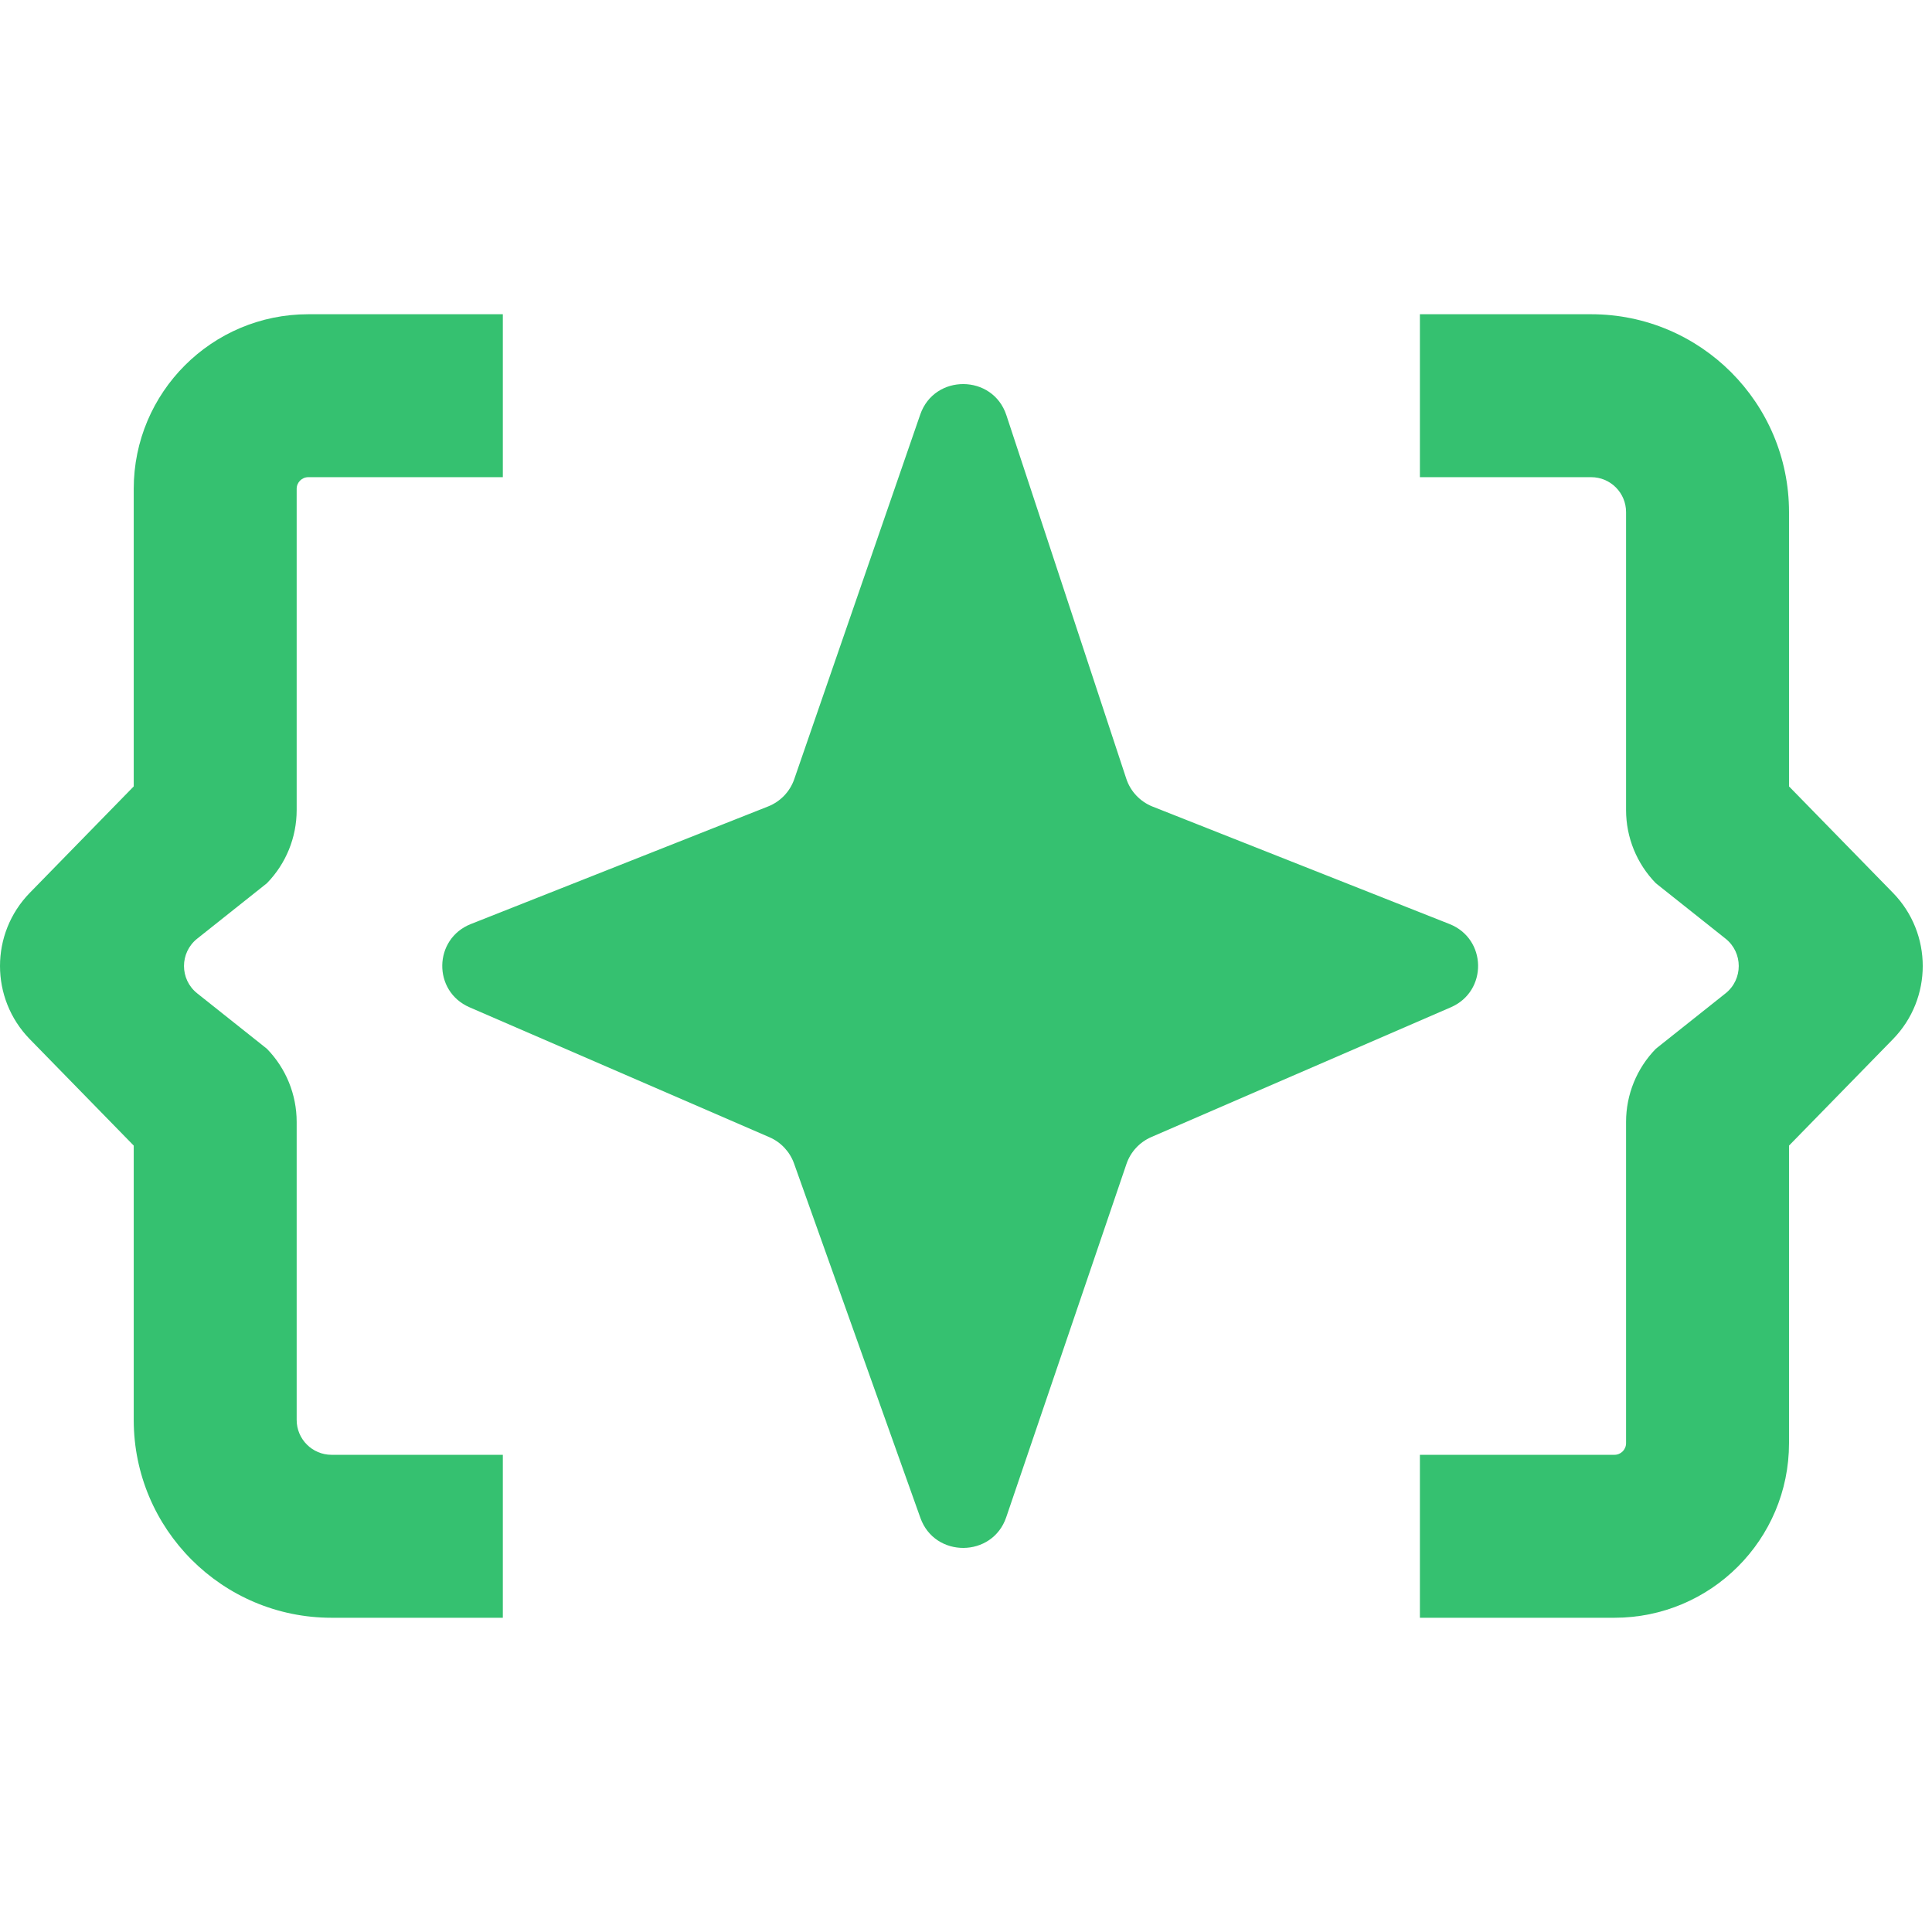
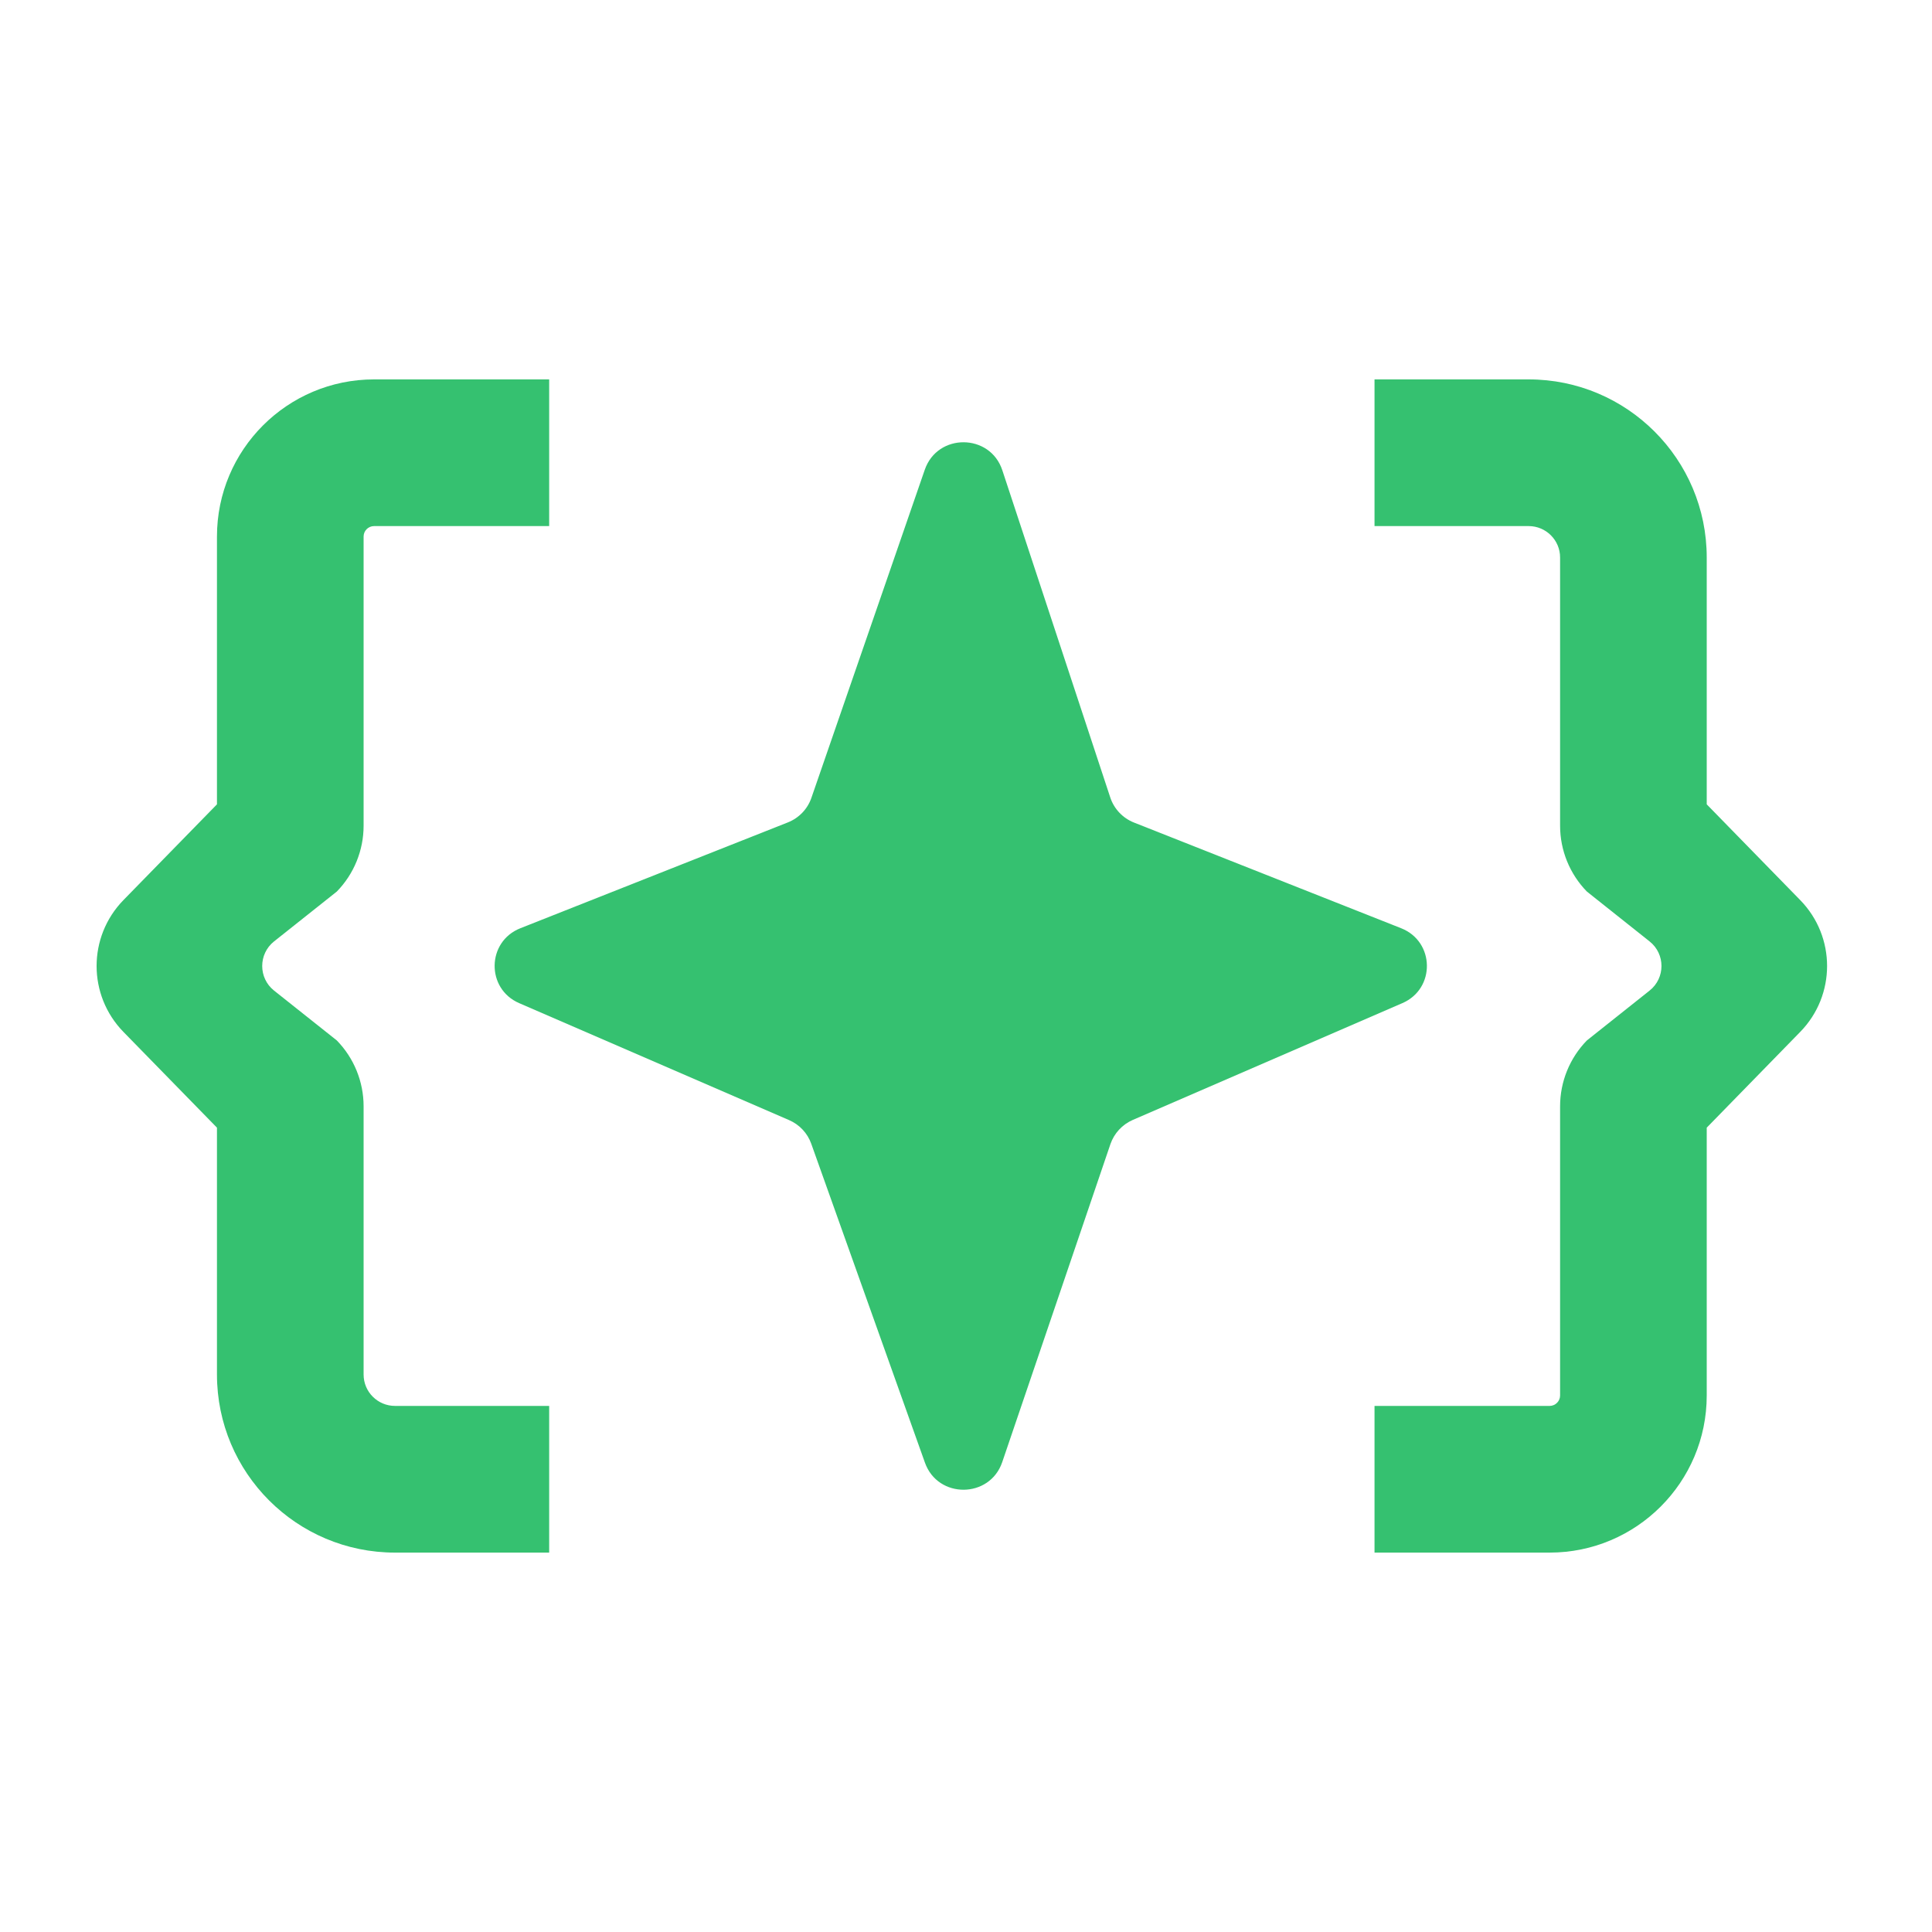
- <svg xmlns="http://www.w3.org/2000/svg" width="40" height="40" viewBox="0 0 128 128" fill="none">
-   <path fill-rule="evenodd" clip-rule="evenodd" d="M94.072 20.819H105.418C112.658 20.819 118.527 26.688 118.527 33.928V52.101L125.412 59.151C128.045 61.848 128.045 66.152 125.412 68.849L118.527 75.899V95.615C118.527 102.002 113.348 107.181 106.96 107.181H94.072V96.385H106.96C107.386 96.385 107.731 96.04 107.731 95.615V74.329C107.731 72.517 108.44 70.777 109.706 69.481L114.323 65.811C115.487 64.885 115.487 63.115 114.323 62.189L109.706 58.519C108.44 57.223 107.731 55.483 107.731 53.671V33.928C107.731 32.65 106.696 31.614 105.418 31.614H94.072V20.819Z" fill="#35C170" />
-   <path fill-rule="evenodd" clip-rule="evenodd" d="M33.314 107.181H21.968C14.729 107.181 8.86 101.312 8.86 94.072V75.899L1.975 68.849C-0.658 66.152 -0.658 61.848 1.975 59.151L8.86 52.101V32.386C8.86 25.998 14.038 20.819 20.426 20.819H33.314V31.614H20.426C20 31.614 19.655 31.96 19.655 32.386V53.671C19.655 55.483 18.947 57.223 17.68 58.519L13.064 62.189C11.899 63.115 11.899 64.885 13.064 65.811L17.68 69.481C18.947 70.777 19.655 72.517 19.655 74.329V94.072C19.655 95.35 20.691 96.385 21.968 96.385H33.314V107.181Z" fill="#35C170" />
-   <path d="M52.62 51.624L60.968 27.465C61.905 24.753 65.775 24.78 66.674 27.504L74.62 51.593C74.897 52.435 75.537 53.112 76.366 53.44L96.032 61.219C98.516 62.201 98.573 65.674 96.122 66.735L76.279 75.332C75.501 75.669 74.903 76.316 74.631 77.115L66.665 100.522C65.75 103.211 61.932 103.238 60.978 100.563L52.607 77.084C52.329 76.304 51.738 75.673 50.974 75.342L31.107 66.735C28.657 65.674 28.713 62.201 31.197 61.219L50.887 53.43C51.702 53.108 52.335 52.448 52.62 51.624Z" fill="#35C170" />
+ <svg xmlns="http://www.w3.org/2000/svg" width="40" height="40" viewBox="0 0 40 40" fill="none">
+   <path fill-rule="evenodd" clip-rule="evenodd" d="M28.458 7.855H31.649C33.685 7.855 35.336 9.506 35.336 11.542V16.653L37.272 18.636C38.013 19.395 38.013 20.605 37.272 21.364L35.336 23.347V28.892C35.336 30.688 33.879 32.145 32.083 32.145H28.458V29.108H32.083C32.202 29.108 32.3 29.011 32.3 28.892V22.905C32.3 22.395 32.499 21.906 32.855 21.541L34.153 20.509C34.481 20.249 34.481 19.751 34.153 19.491L32.855 18.459C32.499 18.094 32.3 17.605 32.3 17.095V11.542C32.3 11.183 32.008 10.892 31.649 10.892H28.458V7.855Z" fill="#35C170" />
+   <path fill-rule="evenodd" clip-rule="evenodd" d="M11.37 32.145H8.179C6.142 32.145 4.492 30.494 4.492 28.458V23.347L2.555 21.364C1.815 20.605 1.815 19.395 2.555 18.636L4.492 16.653V11.108C4.492 9.312 5.948 7.855 7.745 7.855H11.37V10.892H7.745C7.625 10.892 7.528 10.989 7.528 11.108V17.095C7.528 17.605 7.329 18.094 6.973 18.459L5.674 19.491C5.347 19.751 5.347 20.249 5.674 20.509L6.973 21.541C7.329 21.906 7.528 22.395 7.528 22.905V28.458C7.528 28.817 7.819 29.108 8.179 29.108H11.37V32.145Z" fill="#35C170" />
+   <path d="M16.799 16.519L19.147 9.724C19.411 8.962 20.499 8.969 20.752 9.736L22.987 16.511C23.065 16.747 23.245 16.938 23.478 17.03L29.009 19.218C29.708 19.494 29.724 20.471 29.034 20.769L23.453 23.187C23.235 23.282 23.067 23.464 22.99 23.688L20.75 30.272C20.492 31.028 19.418 31.036 19.15 30.283L16.796 23.68C16.718 23.46 16.551 23.283 16.336 23.19L10.749 20.769C10.06 20.471 10.075 19.494 10.774 19.218L16.312 17.027C16.541 16.936 16.719 16.751 16.799 16.519Z" fill="#35C170" />
</svg>
